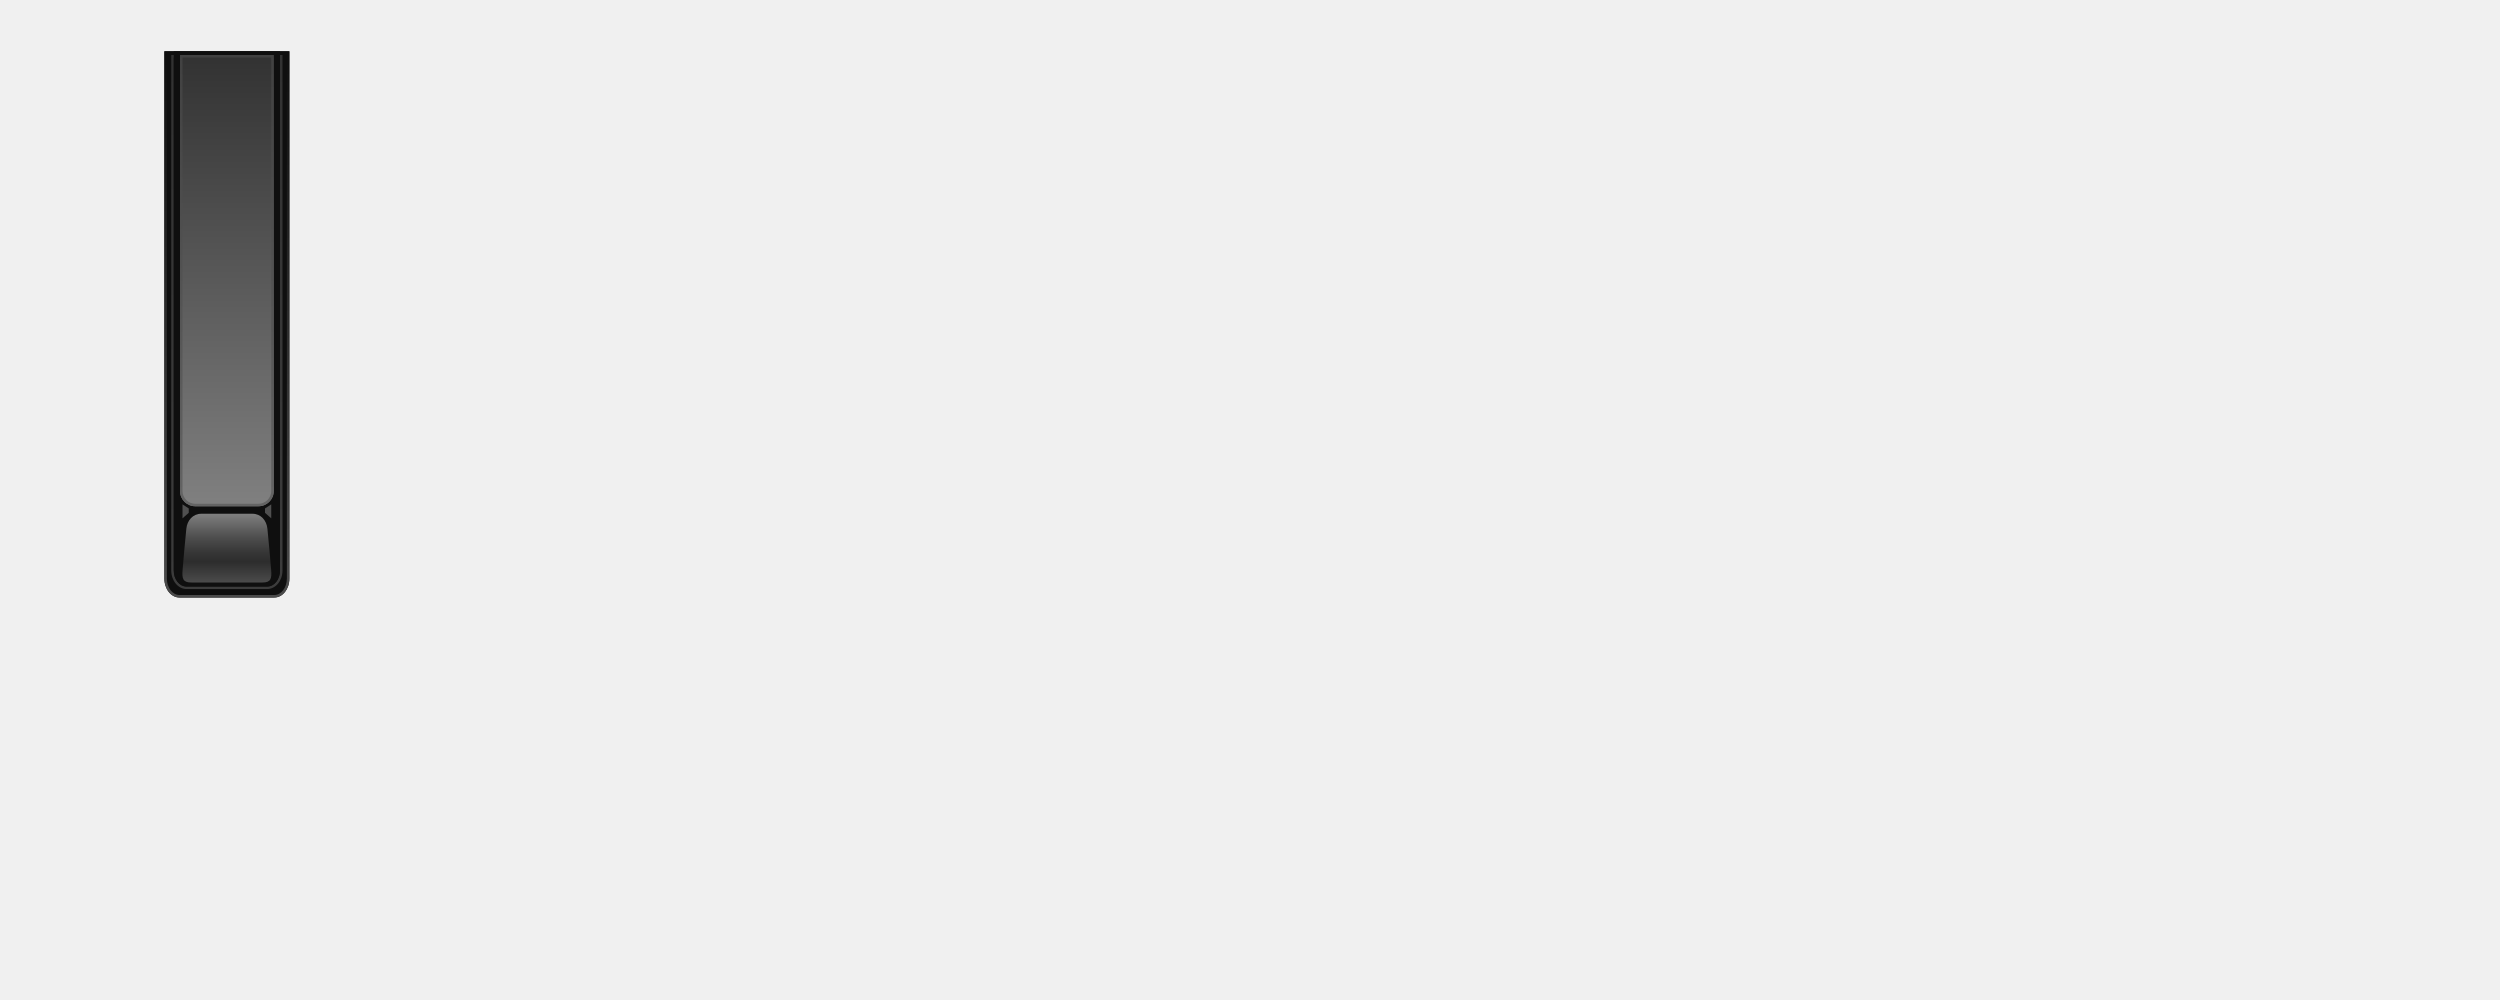
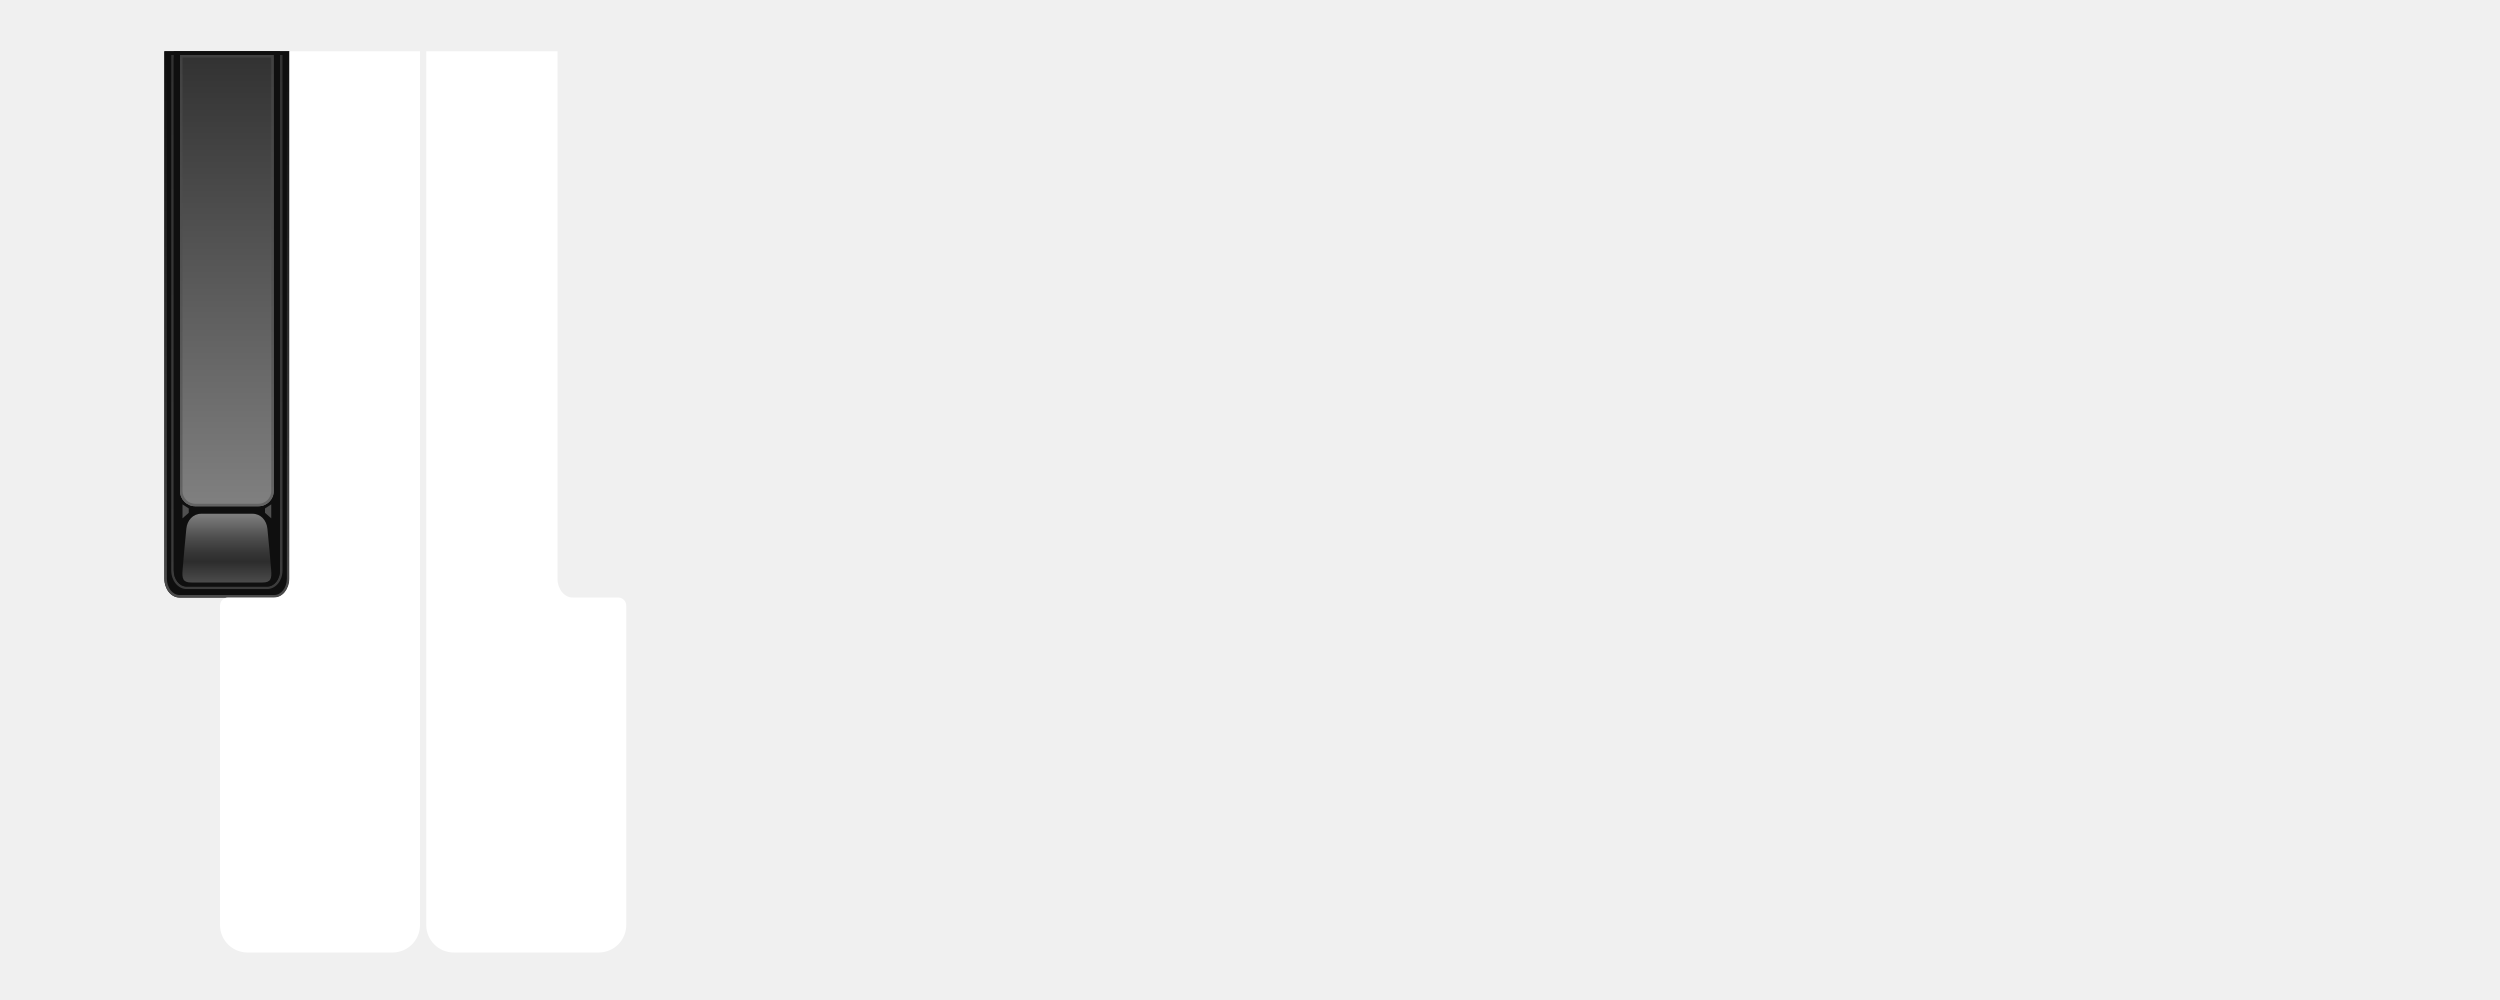
<svg xmlns="http://www.w3.org/2000/svg" version="1.1" id="Layer_2" x="0px" y="0px" width="2000px" height="800px" viewBox="0 0 2000 800" enable-background="new 0 0 2000 800" xml:space="preserve">
-   <g id="Black_Key_2_">
-     <g id="background_outer_2_">
+   <g id="Black_Key_1_">
+     <g id="background_outer_3_">
      <path fill="#0F0F0F" d="M231.5,462.883c0,8.349-5.373,15.117-12,15.117h-76c-6.627,0-12-6.769-12-15.117V41h100V462.883z" />
      <linearGradient id="SVGID_1_" gradientUnits="userSpaceOnUse" x1="181.5" y1="478" x2="181.5" y2="41.001">
        <stop offset="0" style="stop-color:#4B4B4B" />
        <stop offset="1" style="stop-color:#0F0F0F" />
      </linearGradient>
      <path fill="url(#SVGID_1_)" d="M229.5,43v419.883c0,7.232-4.486,13.117-10,13.117h-76c-5.514,0-10-5.885-10-13.117V43H229.5     M231.5,41h-100v421.883c0,8.349,5.373,15.117,12,15.117h76c6.627,0,12-6.769,12-15.117V41L231.5,41z" />
    </g>
-     <g id="bevel_stroke_2_">
+     <g id="bevel_stroke_5_">
      <linearGradient id="SVGID_2_" gradientUnits="userSpaceOnUse" x1="181.5" y1="44" x2="181.5" y2="471.225">
        <stop offset="0" style="stop-color:#323232" />
        <stop offset="1" style="stop-color:#3C3C3C" />
      </linearGradient>
      <path fill="url(#SVGID_2_)" d="M224,46v410.375c0,7.097-4.567,12.85-10.2,12.85h-64.6c-5.633,0-10.2-5.753-10.2-12.85V46H224     M226,44h-2h-85h-2v2v410.375c0,8.188,5.473,14.85,12.2,14.85h64.6c6.727,0,12.2-6.661,12.2-14.85V46V44L226,44z" />
    </g>
-     <g id="background_inner_2_">
+     <g id="background_inner_5_">
      <path fill="#0F0F0F" d="M224,456.375c0,7.097-4.567,12.85-10.2,12.85h-64.6c-5.633,0-10.2-5.753-10.2-12.85V41h85V456.375z" />
    </g>
    <linearGradient id="front_side_1_" gradientUnits="userSpaceOnUse" x1="181.5" y1="466" x2="181.5" y2="411">
      <stop offset="0" style="stop-color:#4B4B4B" />
      <stop offset="0.3" style="stop-color:#2D2D2D" />
      <stop offset="0.436" style="stop-color:#363636" />
      <stop offset="0.657" style="stop-color:#4E4E4E" />
      <stop offset="0.935" style="stop-color:#767676" />
      <stop offset="1" style="stop-color:#808080" />
    </linearGradient>
-     <path id="front_side_2_" fill="url(#front_side_1_)" d="M201.93,411c6.692,0,11.325,5.232,12,12c1.239,12.433,2.36,24.985,3,33   c0.56,7.016-0.308,10-7,10H153.07c-6.692,0-7.56-2.984-7-10c0.64-8.015,1.761-20.567,3-33c0.675-6.768,5.308-12,12-12H201.93z" />
-     <g id="top_side_2_">
+     <path id="front_side_3_" fill="url(#front_side_1_)" d="M201.93,411c6.692,0,11.325,5.232,12,12c1.239,12.433,2.36,24.985,3,33   c0.56,7.016-0.308,10-7,10H153.07c-6.692,0-7.56-2.984-7-10c0.64-8.015,1.761-20.567,3-33c0.675-6.768,5.308-12,12-12H201.93z" />
+     <g id="top_side_5_">
      <linearGradient id="SVGID_3_" gradientUnits="userSpaceOnUse" x1="181.5" y1="405" x2="181.5" y2="44.001">
        <stop offset="0" style="stop-color:#808080" />
        <stop offset="1" style="stop-color:#323232" />
      </linearGradient>
      <path fill="url(#SVGID_3_)" d="M219,392.77c0,6.755-5.475,12.23-12.229,12.23h-50.541c-6.754,0-12.229-5.476-12.229-12.23V44h75    V392.77z" />
      <linearGradient id="SVGID_4_" gradientUnits="userSpaceOnUse" x1="181.5" y1="405" x2="181.5" y2="44.001">
        <stop offset="0" style="stop-color:#646464" />
        <stop offset="1" style="stop-color:#414141" />
      </linearGradient>
      <path fill="url(#SVGID_4_)" d="M217,46v346.77c0,5.641-4.589,10.23-10.229,10.23h-50.541c-5.641,0-10.229-4.589-10.229-10.23V46    H217 M219,44h-75v348.77c0,6.755,5.475,12.23,12.229,12.23h50.541c6.754,0,12.229-5.476,12.229-12.23V44L219,44z" />
    </g>
-     <polygon id="corner_right_1_" fill="#505050" points="151,410.25 146,414.667 146,403.5 151,406.75  " />
-     <polygon id="corner_left_1_" fill="#505050" points="212,410.25 217,414.667 217,403.5 212,406.75  " />
+     <polygon id="corner_right_2_" fill="#505050" points="151,410.25 146,414.667 146,403.5 151,406.75  " />
+     <polygon id="corner_left_2_" fill="#505050" points="212,410.25 217,414.667 217,403.5 212,406.75  " />
  </g>
+   <path id="white_key_2" fill="#FFFFFF" d="M341,41v699c0,12.15,9.85,22,22,22h116c12.15,0,22-9.85,22-22V484.5  c0-3.59-2.91-6.5-6.5-6.5H458c-6.627,0-12-6.769-12-15.117V41H341z" />
+   <path id="white_key_1_1_" fill="#FFFFFF" d="M336,41v699c0,12.15-9.85,22-22,22H198c-12.15,0-22-9.85-22-22V484.5  c0-3.59,2.91-6.5,6.5-6.5h37c6.627,0,12-6.769,12-15.117V41H336z" />
</svg>
